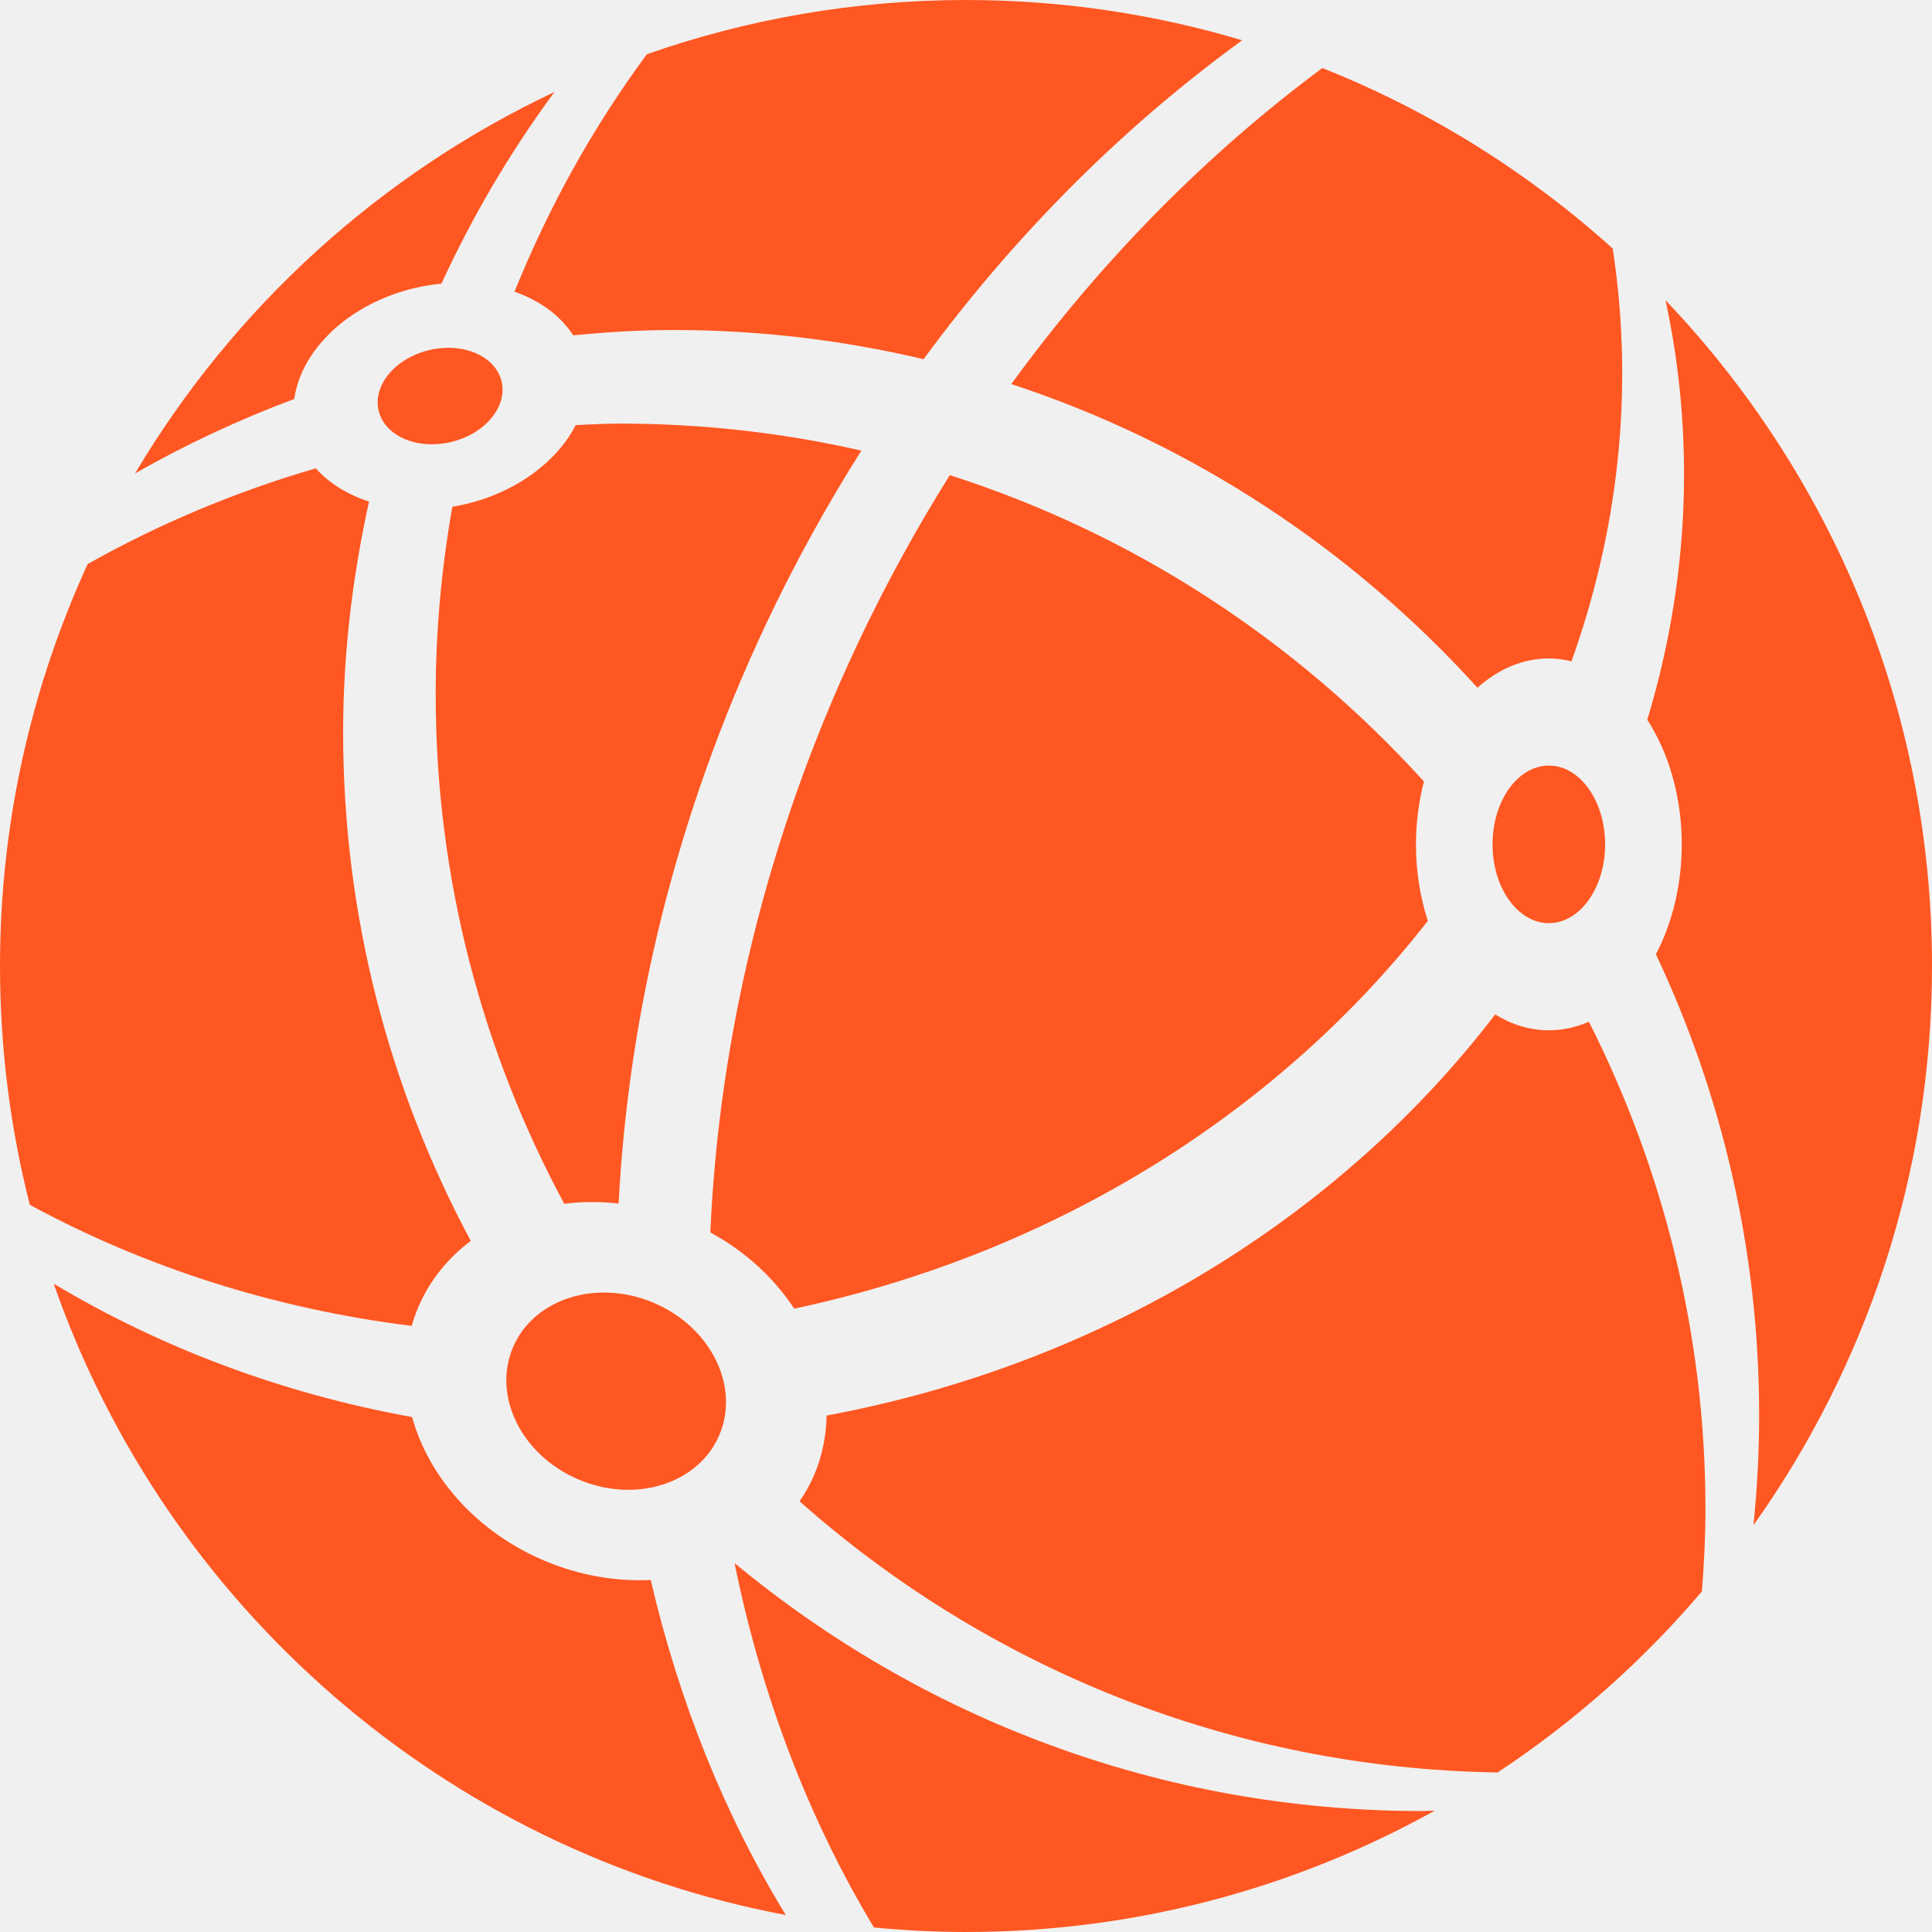
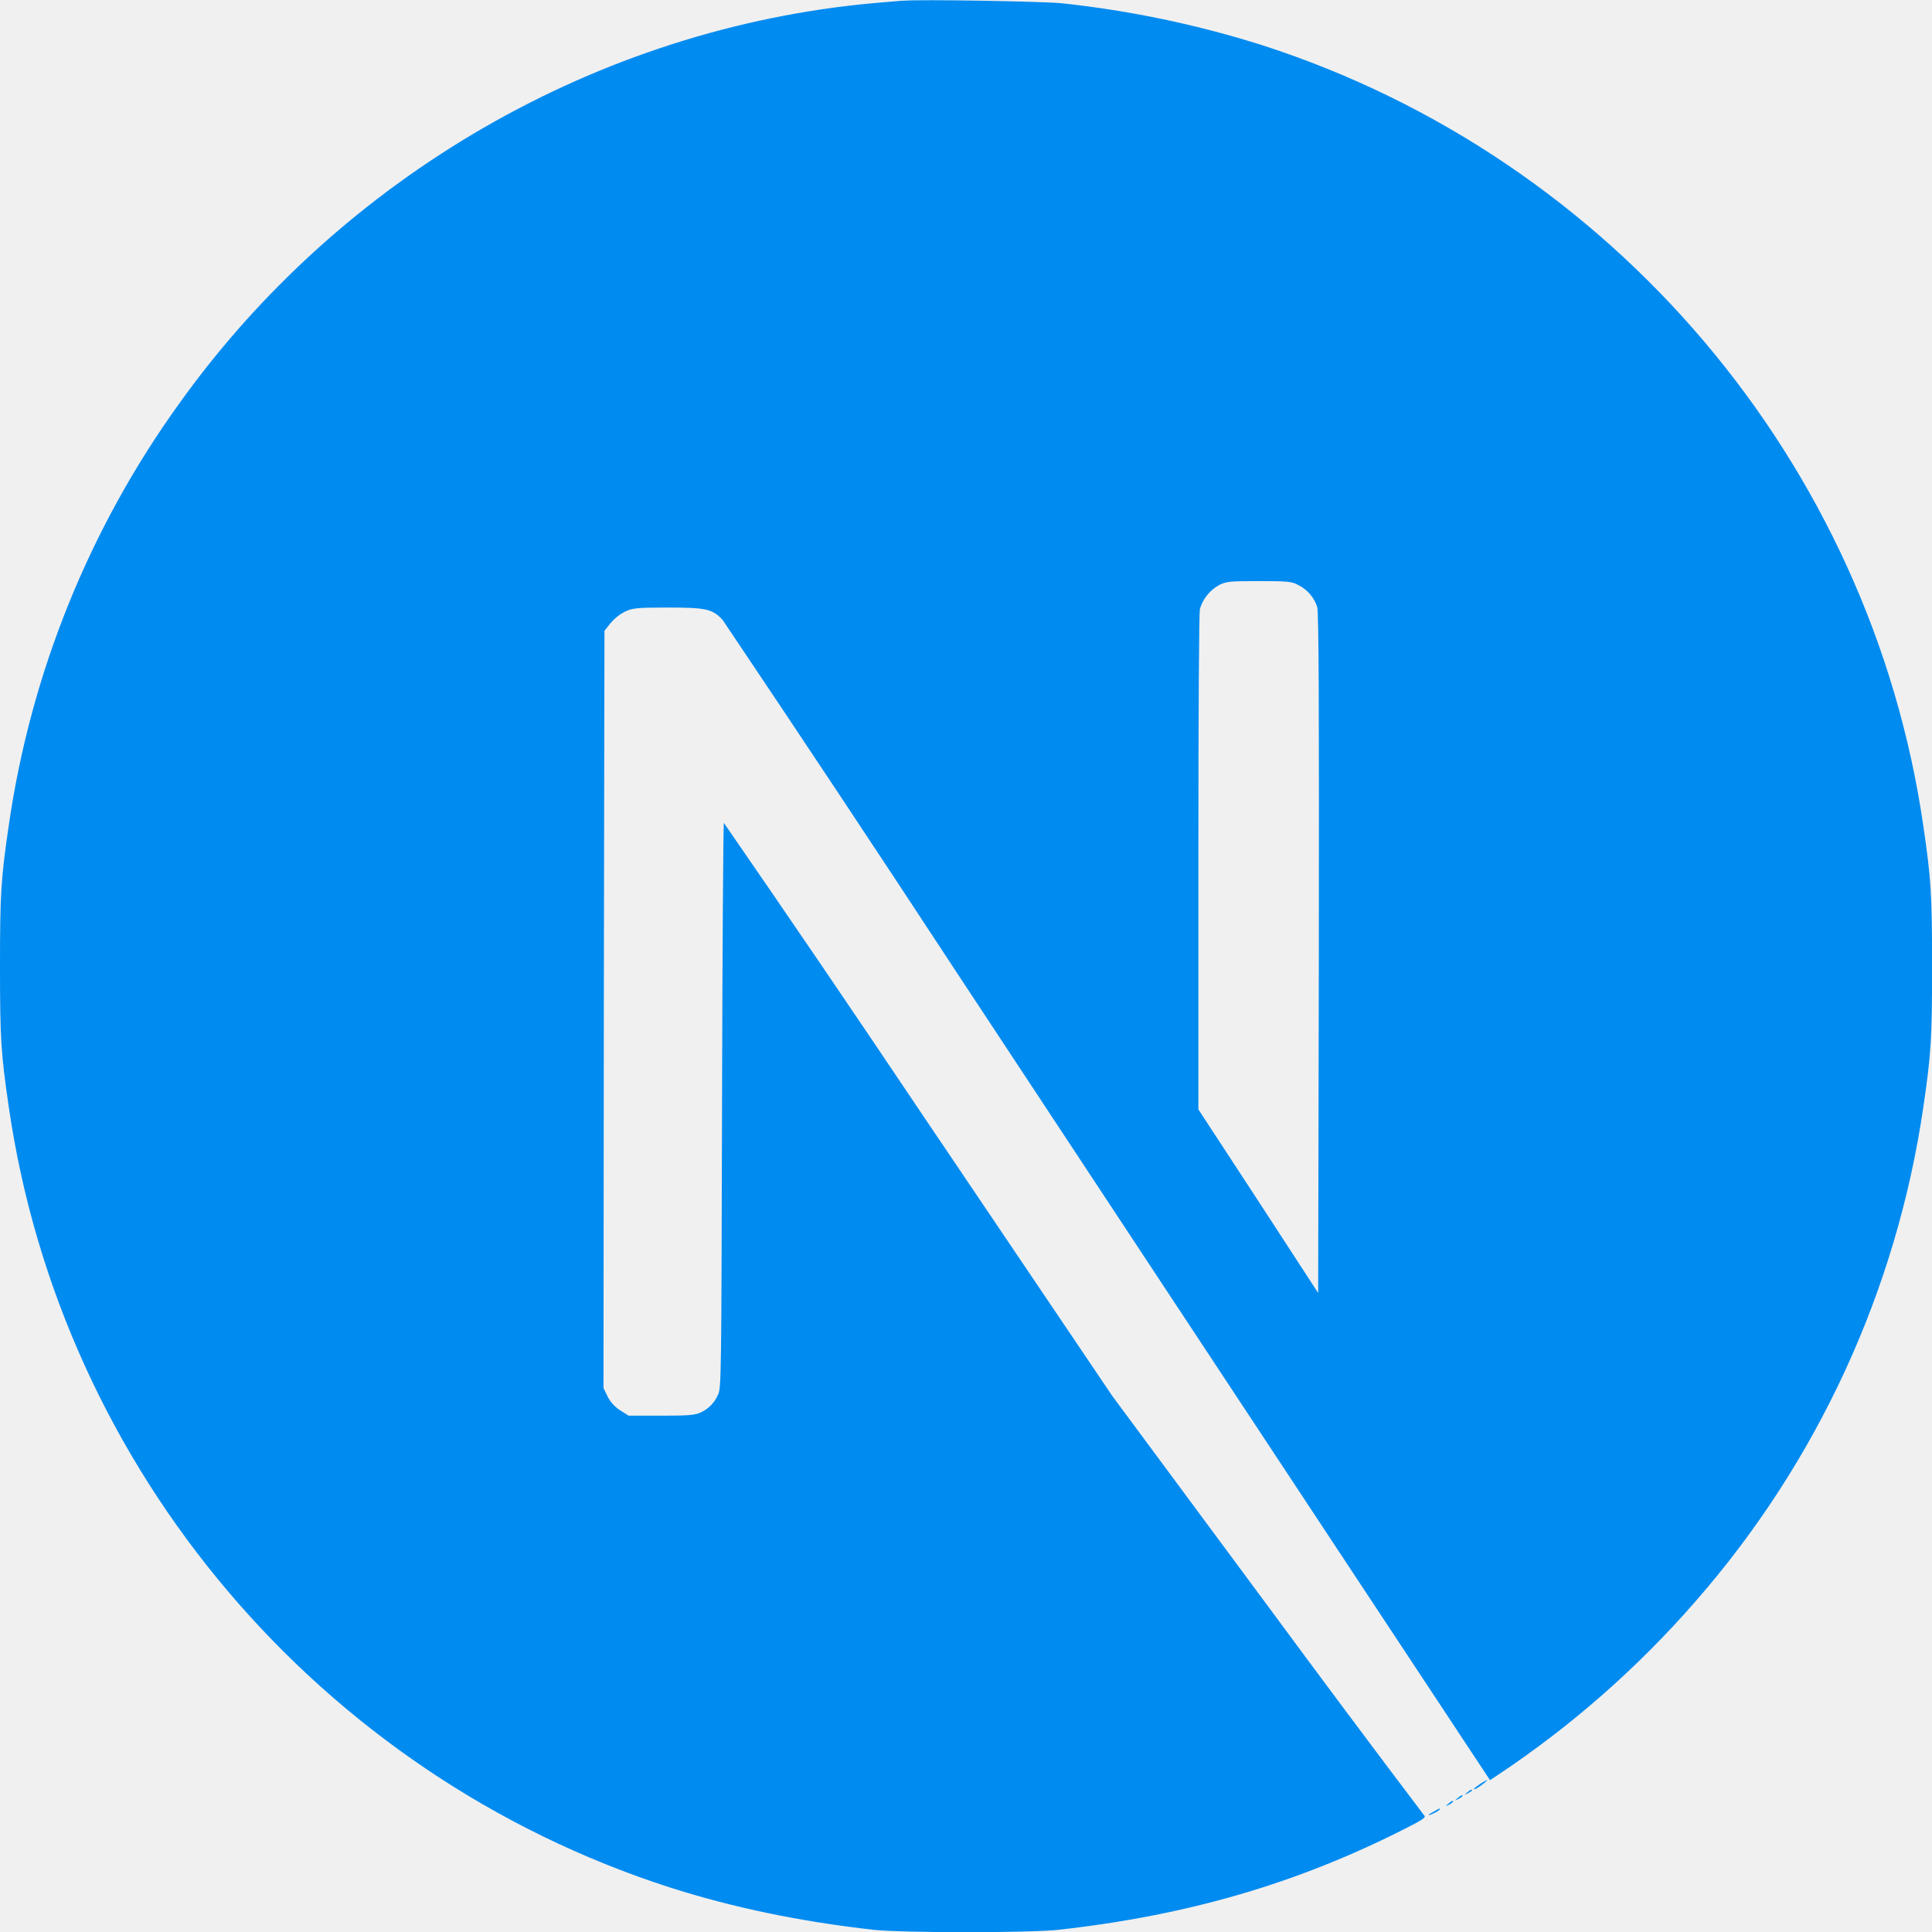
- <svg xmlns="http://www.w3.org/2000/svg" width="140" height="140" viewBox="0 0 140 140" fill="none">
-   <g clip-path="url(#clip0_109_2)">
-     <path d="M73.281 27.831C86.41 32.136 97.992 39.823 107.062 49.836C108.556 48.498 110.328 47.714 112.235 47.714C112.795 47.714 113.342 47.795 113.874 47.923C117.232 38.552 118.425 28.456 116.891 18.191C116.883 18.128 116.865 18.068 116.856 18.004C110.728 12.481 103.62 8.028 95.822 4.93C87.496 11.111 79.845 18.812 73.281 27.831Z" fill="#FF5722" />
-     <path d="M41.536 24.297C43.937 24.071 46.358 23.914 48.819 23.914C55.055 23.914 61.112 24.654 66.925 26.029C73.644 16.885 81.489 9.111 90.013 2.919C83.673 1.026 76.956 0 69.999 0C61.893 0 54.115 1.394 46.875 3.929C42.985 9.195 39.77 14.98 37.283 21.138C39.118 21.778 40.616 22.869 41.536 24.297Z" fill="#FF5722" />
-     <path d="M33.758 36.525C33.43 36.603 33.104 36.666 32.78 36.719C32.001 41.136 31.571 45.673 31.571 50.313C31.571 63.679 34.969 76.233 40.887 87.23C42.163 87.064 43.489 87.064 44.828 87.212C45.54 73.406 48.981 59.103 55.479 45.288C57.561 40.861 59.891 36.652 62.419 32.653C56.794 31.371 50.939 30.695 44.923 30.695C43.847 30.695 42.784 30.756 41.718 30.804C40.376 33.421 37.468 35.642 33.758 36.525Z" fill="#FF5722" />
-     <path d="M68.825 34.431C66.4 38.309 64.155 42.38 62.144 46.658C55.531 60.716 52.095 75.274 51.473 89.304C54.038 90.698 56.103 92.628 57.554 94.83C76.67 90.758 92.769 80.435 103.466 66.731C102.918 65.039 102.606 63.166 102.606 61.188C102.606 59.586 102.818 58.054 103.182 56.63C93.978 46.468 82.192 38.703 68.825 34.431Z" fill="#FF5722" />
-     <path d="M30.303 94.738C31.132 92.778 32.464 91.164 34.114 89.921C28.227 78.942 24.864 66.407 24.864 53.077C24.864 47.324 25.552 41.74 26.741 36.345C25.178 35.841 23.845 35.016 22.883 33.936C17.07 35.635 11.525 37.958 6.352 40.873C2.286 49.744 0 59.604 0 70.001C0 75.976 0.753 81.773 2.161 87.307C10.484 91.821 19.869 94.846 29.834 96.079C29.963 95.628 30.116 95.18 30.303 94.738Z" fill="#FF5722" />
-     <path d="M112.235 74.659C110.851 74.659 109.536 74.245 108.348 73.508C97.267 87.986 80.201 98.794 59.901 102.574C59.87 104.028 59.59 105.479 59.003 106.87C58.712 107.555 58.347 108.19 57.943 108.794C71.453 120.769 89.117 128.143 108.521 128.439C114.059 124.782 119.043 120.358 123.326 115.321C123.478 113.35 123.584 111.366 123.584 109.355C123.584 96.638 120.503 84.663 115.138 74.037C114.221 74.439 113.246 74.659 112.235 74.659Z" fill="#FF5722" />
-     <path d="M53.229 113.268C55.171 122.836 58.576 131.772 63.328 139.674C65.526 139.88 67.748 140 70.001 140C82.332 140 93.908 136.801 103.97 131.205C103.651 131.208 103.339 131.235 103.022 131.235C84.087 131.233 66.749 124.474 53.229 113.268Z" fill="#FF5722" />
-     <path d="M39.46 113.097C34.519 111.01 31.068 107.032 29.861 102.687C20.459 100.985 11.661 97.671 3.893 93.023C12.027 116.379 32.179 134.097 56.942 138.772C52.48 131.475 49.199 123.265 47.153 114.489C44.652 114.611 42.015 114.177 39.46 113.097Z" fill="#FF5722" />
-     <path d="M30.032 20.877C30.689 20.72 31.343 20.618 31.988 20.555C34.253 15.632 36.994 10.975 40.184 6.662C27.499 12.644 16.906 22.321 9.786 34.309C13.455 32.207 17.317 30.409 21.325 28.909C21.817 25.351 25.266 22.012 30.032 20.877Z" fill="#FF5722" />
-     <path d="M140 70.001C140 51.293 132.647 34.313 120.691 21.755C120.954 22.987 121.185 24.233 121.374 25.495C122.74 34.646 121.936 43.665 119.368 52.157C120.914 54.547 121.865 57.709 121.865 61.188C121.865 64.168 121.166 66.915 119.993 69.146C124.772 79.295 127.475 90.614 127.475 102.576C127.475 105.259 127.326 107.904 127.063 110.52C135.197 99.081 140 85.106 140 70.001Z" fill="#FF5722" />
-     <path d="M41.941 107.218C46.073 108.965 50.636 107.512 52.132 103.973C53.628 100.434 51.491 96.149 47.358 94.402C43.226 92.655 38.663 94.108 37.167 97.647C35.671 101.186 37.808 105.471 41.941 107.218Z" fill="#FF5722" />
-     <path d="M112.235 66.895C114.487 66.895 116.313 64.339 116.313 61.186C116.313 58.033 114.487 55.477 112.235 55.477C109.982 55.477 108.156 58.033 108.156 61.186C108.156 64.339 109.982 66.895 112.235 66.895Z" fill="#FF5722" />
-     <path d="M32.686 32.029C35.146 31.442 36.785 29.476 36.346 27.637C35.908 25.799 33.559 24.784 31.099 25.37C28.639 25.956 27 27.922 27.438 29.761C27.877 31.6 30.226 32.615 32.686 32.029Z" fill="#FF5722" />
+ <svg xmlns="http://www.w3.org/2000/svg" width="54" height="54" viewBox="0 0 54 54" fill="none">
+   <g clip-path="url(#clip0_413_4)">
+     <path d="M40.076 50.633C39.876 50.74 39.892 50.773 40.085 50.676C40.144 50.651 40.199 50.617 40.245 50.573C40.245 50.537 40.245 50.537 40.076 50.633ZM40.481 50.414C40.385 50.493 40.385 50.493 40.5 50.441C40.542 50.421 40.581 50.394 40.615 50.362C40.615 50.316 40.588 50.326 40.481 50.414ZM40.745 50.255C40.648 50.335 40.648 50.335 40.763 50.282C40.806 50.262 40.845 50.235 40.878 50.201C40.878 50.159 40.851 50.168 40.745 50.255ZM41.011 50.099C40.915 50.178 40.915 50.178 41.026 50.124C41.089 50.09 41.141 50.055 41.141 50.044C41.141 50.002 41.114 50.011 41.011 50.099ZM41.371 49.861C41.187 49.984 41.123 50.063 41.291 49.975C41.404 49.906 41.597 49.754 41.563 49.754C41.491 49.781 41.43 49.827 41.369 49.861H41.371ZM25.233 0.019C25.11 0.027 24.74 0.061 24.416 0.088C16.742 0.783 9.561 4.914 5.01 11.278C2.495 14.768 0.86 18.814 0.245 23.072C0.027 24.556 0 24.995 0 27.008C0 29.02 0.027 29.452 0.245 30.937C1.714 41.081 8.93 49.596 18.711 52.751C20.471 53.313 22.316 53.701 24.416 53.939C25.233 54.027 28.765 54.027 29.582 53.939C33.213 53.534 36.28 52.638 39.314 51.091C39.779 50.855 39.867 50.792 39.805 50.74C38.325 48.783 36.857 46.817 35.402 44.842L31.087 39.015L25.682 31.008C23.884 28.327 22.068 25.658 20.233 23.002C20.215 23.002 20.191 26.561 20.181 30.901C20.162 38.504 20.162 38.812 20.066 38.988C19.974 39.2 19.809 39.372 19.6 39.472C19.433 39.552 19.283 39.569 18.485 39.569H17.572L17.334 39.42C17.185 39.324 17.064 39.191 16.983 39.034L16.868 38.796L16.877 28.213L16.895 17.631L17.062 17.42C17.169 17.29 17.3 17.183 17.449 17.105C17.67 16.998 17.758 16.981 18.671 16.981C19.742 16.981 19.919 17.023 20.201 17.332C22.391 20.589 24.561 23.858 26.713 27.14C30.221 32.459 35.011 39.717 37.365 43.278L41.646 49.756L41.857 49.616C43.914 48.249 45.779 46.611 47.4 44.747C50.801 40.855 53.008 36.064 53.757 30.949C53.975 29.464 54.002 29.023 54.002 27.012C54.002 24.999 53.975 24.568 53.757 23.083C52.287 12.94 45.071 4.425 35.291 1.267C33.463 0.688 31.581 0.294 29.675 0.091C29.163 0.039 25.674 -0.024 25.235 0.022L25.233 0.019ZM36.281 16.349C36.407 16.41 36.519 16.496 36.611 16.602C36.703 16.707 36.772 16.83 36.816 16.963C36.862 17.105 36.87 20.039 36.862 26.649L36.843 36.139L35.174 33.575L33.495 31.008V24.118C33.495 19.651 33.514 17.147 33.537 17.023C33.62 16.741 33.809 16.502 34.066 16.357C34.275 16.251 34.356 16.242 35.191 16.242C35.972 16.242 36.106 16.251 36.281 16.349Z" fill="#008BF0" />
  </g>
  <defs>
-     <clipPath id="clip0_109_2">
-       <rect width="140" height="140" fill="white" />
+     <clipPath id="clip0_413_4">
+       <rect width="54" height="54" fill="white" />
    </clipPath>
  </defs>
</svg>
